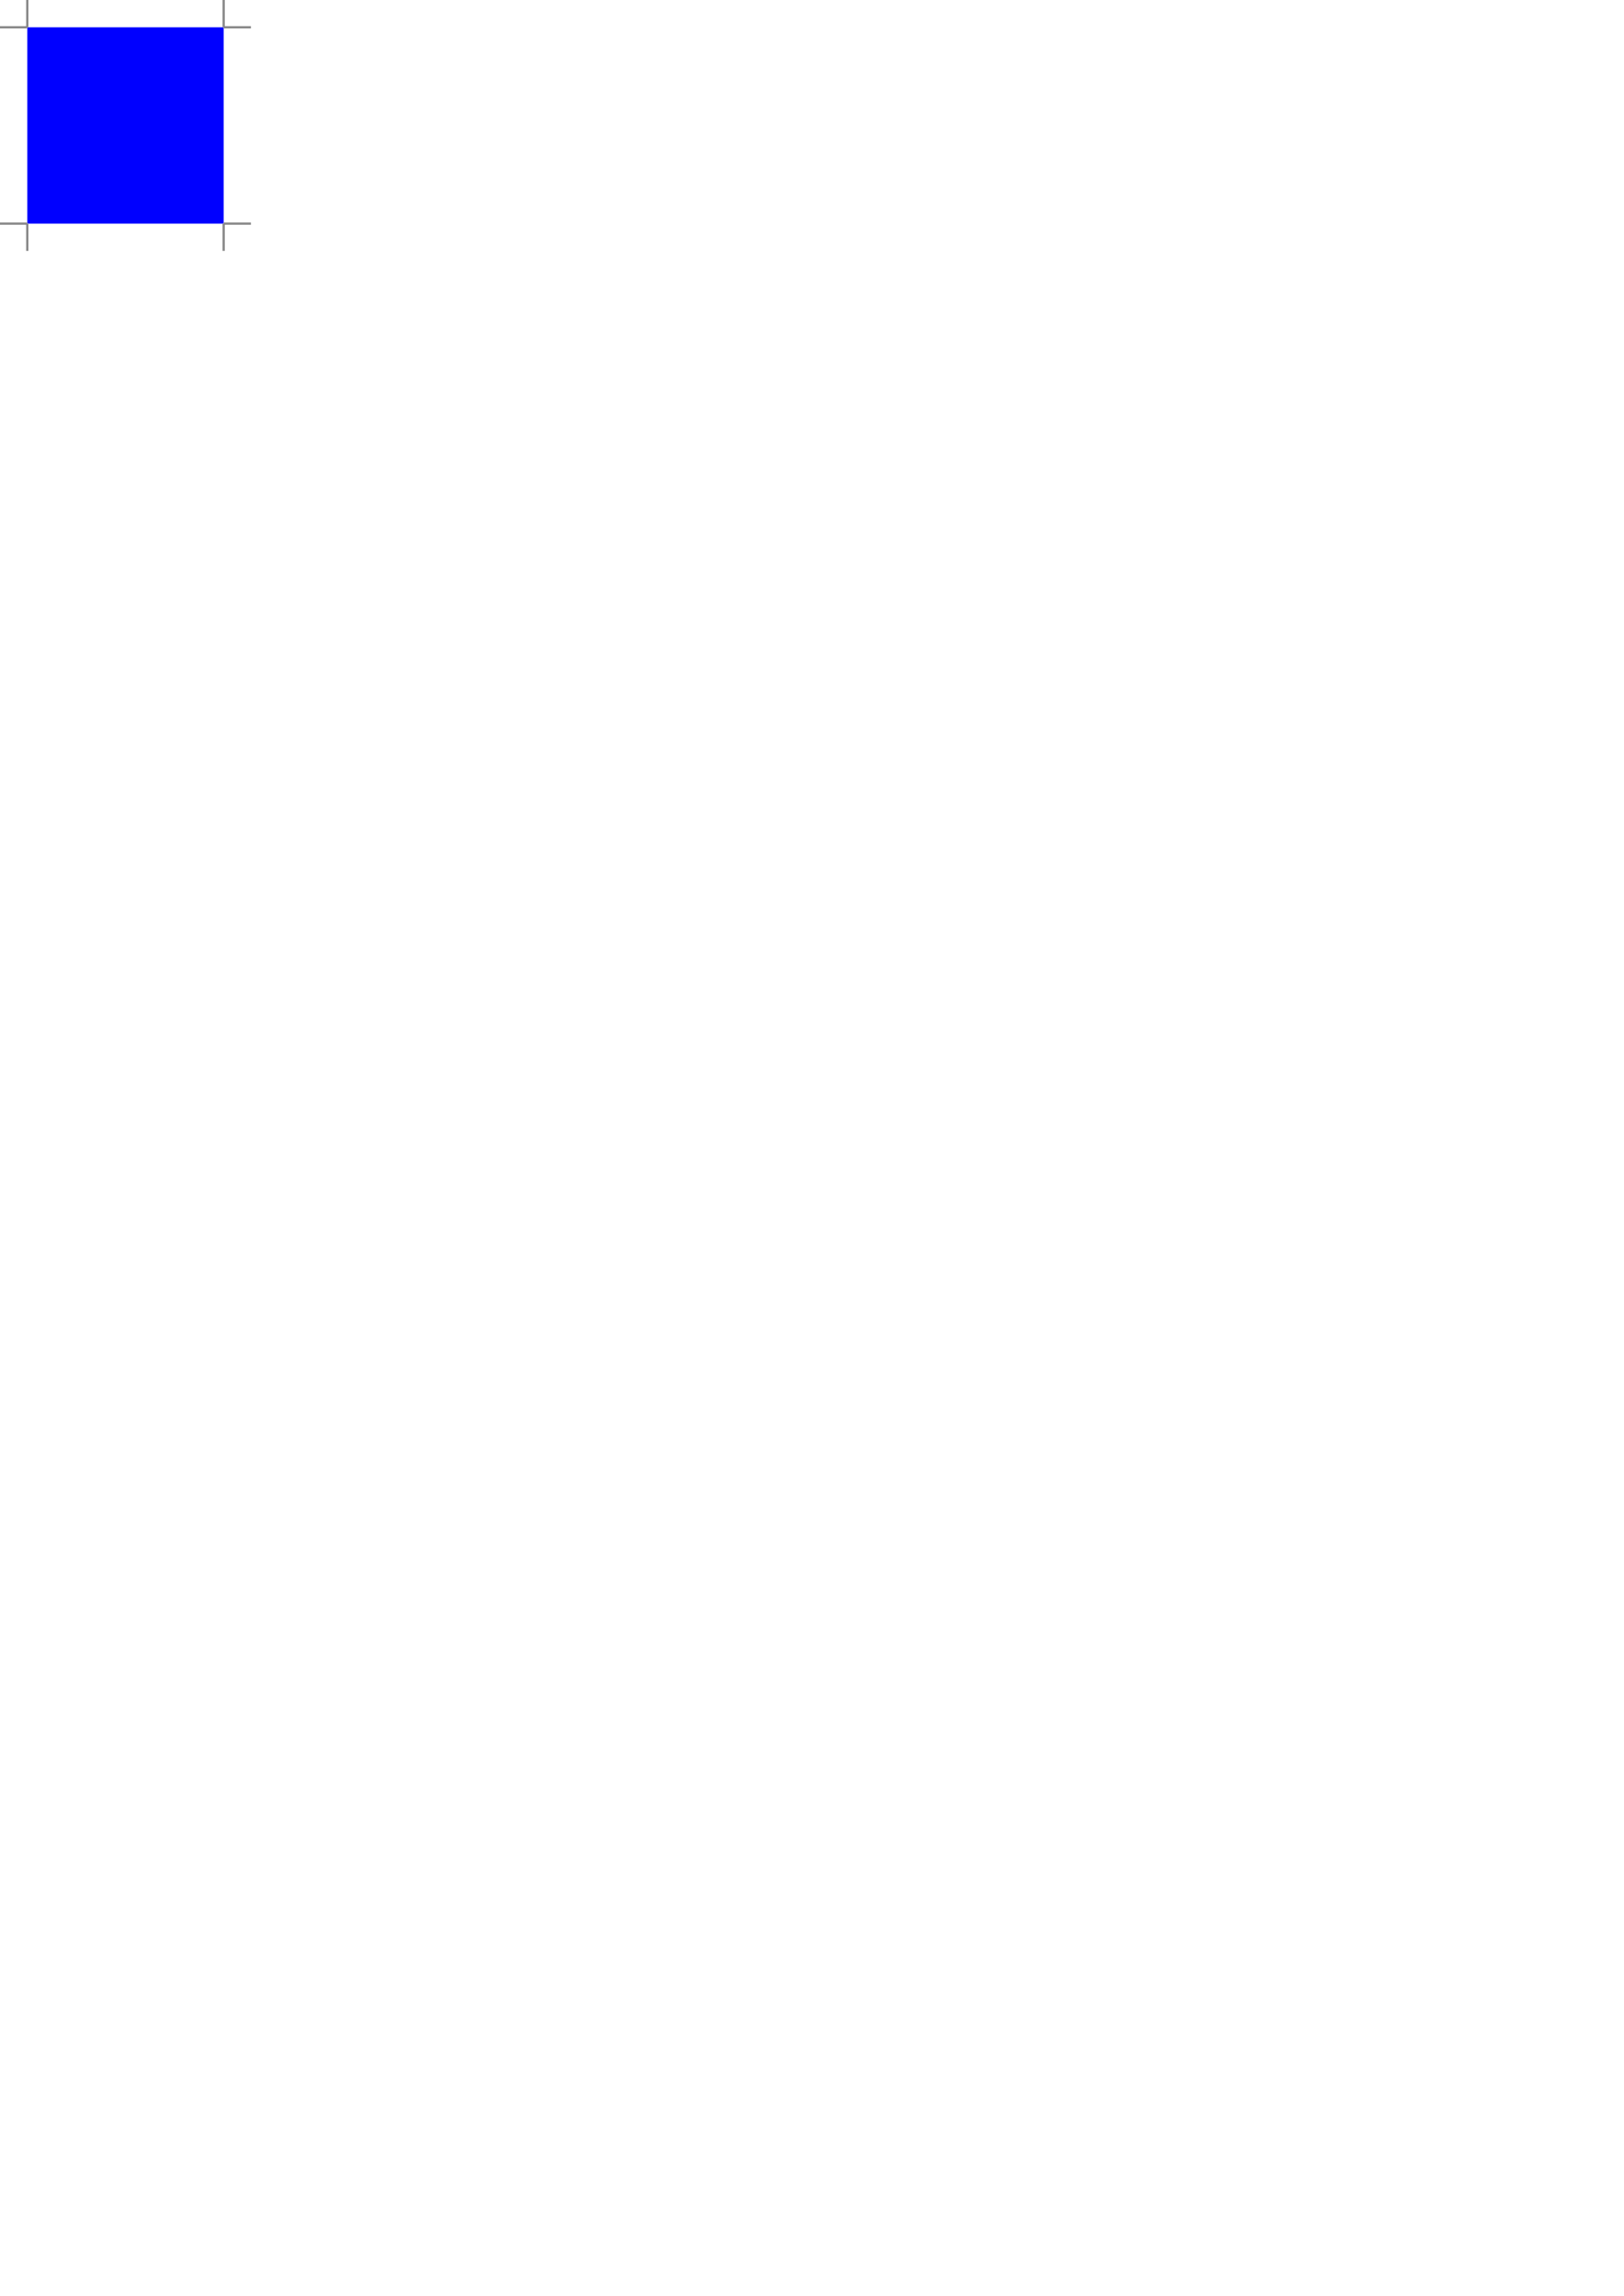
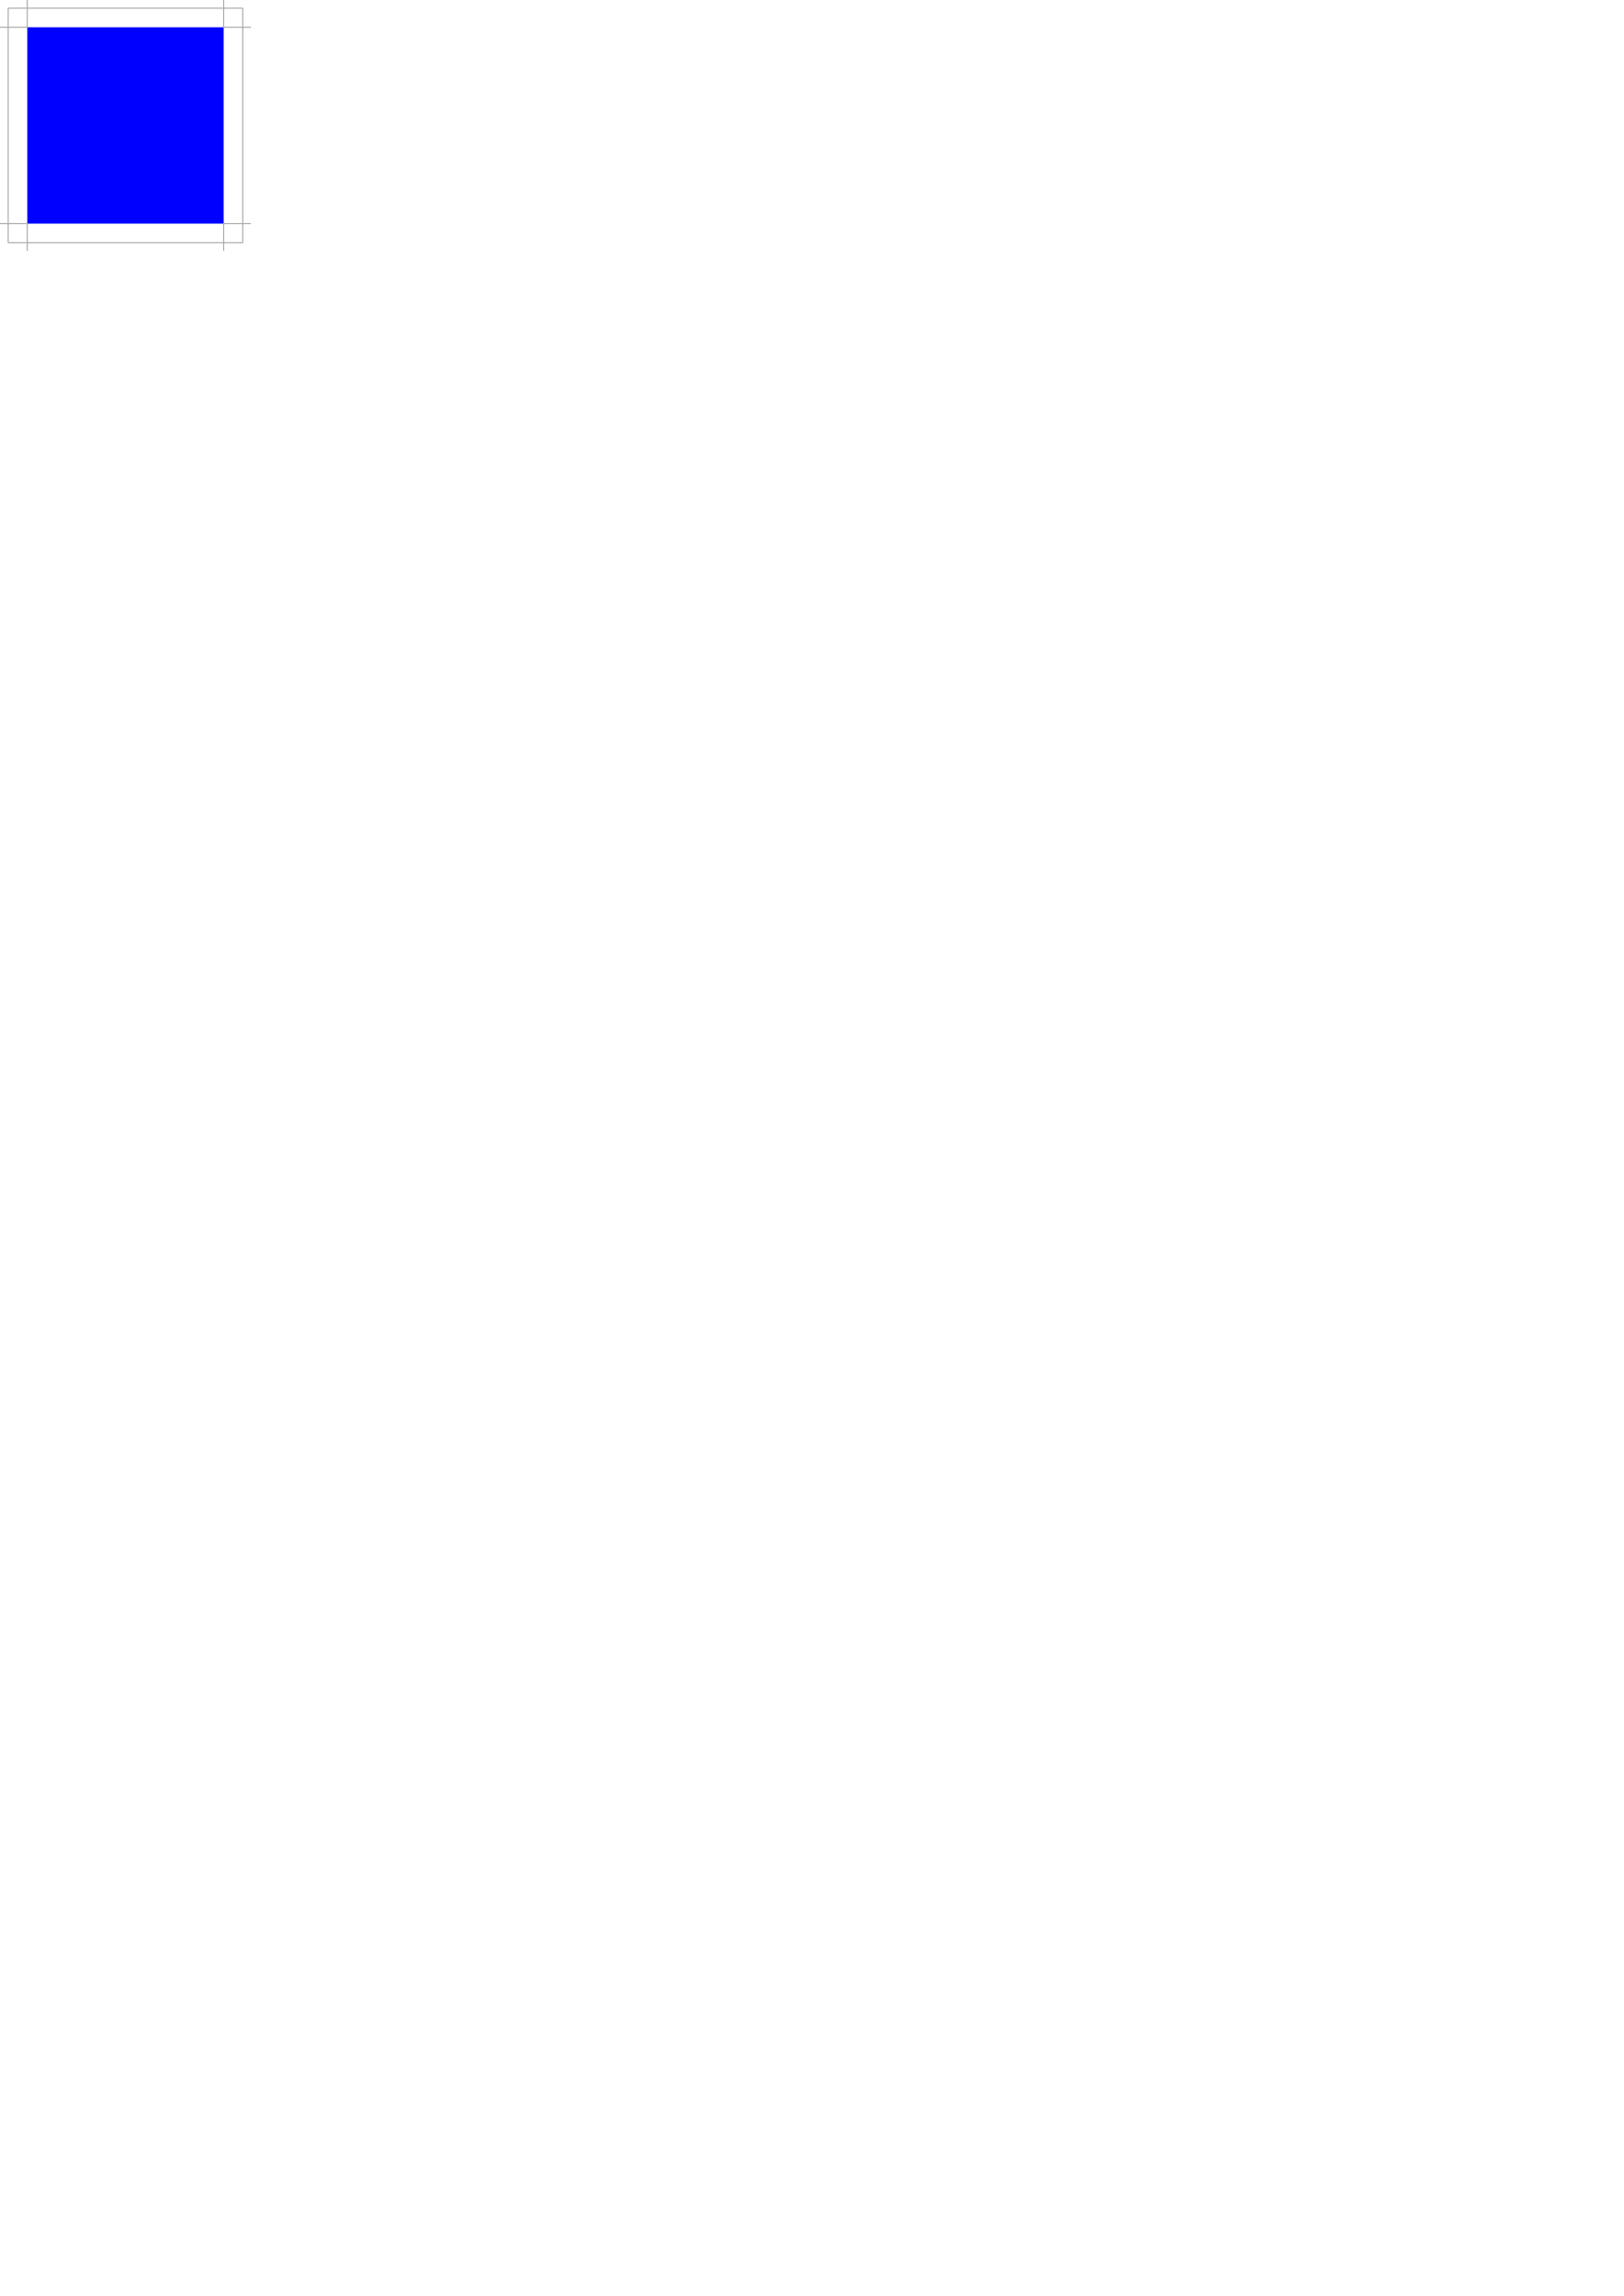
<svg xmlns="http://www.w3.org/2000/svg" id="svg4783" version="1.1" viewBox="0 0 210 297" height="297mm" width="210mm">
  <defs id="defs4777" />
  <g id="layer1">
    <g transform="matrix(0.2822222,0,0,0.2822222,2.1e-6,-2.7019997e-6)" id="g4580">
      <rect y="222.944" x="-270" height="90" width="90" id="square" style="fill:#0000ff;fill-rule:evenodd;stroke:none;stroke-width:1px;stroke-linecap:butt;stroke-linejoin:miter;stroke-opacity:1" />
    </g>
  </g>
  <g id="cs_layer_0001" style="">
    <g transform="translate(3.527778,3.527778)">
      <g transform="translate(76.2,-62.91977) matrix(0.2822222,0,0,0.2822222,2.1e-6,-2.7019997e-6)" id="g4580">
        <rect y="222.944" x="-270" height="90" width="90" id="square" style="fill:#0000ff;fill-rule:evenodd;stroke:none;stroke-width:1px;stroke-linecap:butt;stroke-linejoin:miter;stroke-opacity:1" />
      </g>
    </g>
-     <line x1="3.528" y1="0.0" x2="3.528" y2="3.528" style="stroke:#838383" stroke-width="0.282" />
-     <line x1="28.928" y1="0.0" x2="28.928" y2="3.528" style="stroke:#838383" stroke-width="0.282" />
-     <line x1="0.0" y1="3.528" x2="3.528" y2="3.528" style="stroke:#838383" stroke-width="0.282" />
-     <line x1="0.0" y1="28.928" x2="3.528" y2="28.928" style="stroke:#838383" stroke-width="0.282" />
-     <line x1="3.528" y1="28.928" x2="3.528" y2="32.456" style="stroke:#838383" stroke-width="0.282" />
-     <line x1="28.928" y1="28.928" x2="28.928" y2="32.456" style="stroke:#838383" stroke-width="0.282" />
-     <line x1="28.928" y1="3.528" x2="32.456" y2="3.528" style="stroke:#838383" stroke-width="0.282" />
-     <line x1="28.928" y1="28.928" x2="32.456" y2="28.928" style="stroke:#838383" stroke-width="0.282" />
+     <line x1="3.528" y1="3.528" x2="3.528" y2="0.0" style="stroke:#aaa" stroke-width="0.141" />
+     <line x1="28.928" y1="3.528" x2="28.928" y2="0.0" style="stroke:#aaa" stroke-width="0.141" />
+     <line x1="3.528" y1="3.528" x2="0.0" y2="3.528" style="stroke:#aaa" stroke-width="0.141" />
+     <line x1="3.528" y1="28.928" x2="0.0" y2="28.928" style="stroke:#aaa" stroke-width="0.141" />
+     <line x1="3.528" y1="28.928" x2="3.528" y2="32.456" style="stroke:#aaa" stroke-width="0.141" />
+     <line x1="28.928" y1="28.928" x2="28.928" y2="32.456" style="stroke:#aaa" stroke-width="0.141" />
+     <line x1="28.928" y1="3.528" x2="32.456" y2="3.528" style="stroke:#aaa" stroke-width="0.141" />
+     <line x1="28.928" y1="28.928" x2="32.456" y2="28.928" style="stroke:#aaa" stroke-width="0.141" />
+     <line x1="1.058" y1="1.058" x2="31.397" y2="1.058" style="stroke:#aaa" stroke-width="0.141" />
+     <line x1="1.058" y1="1.058" x2="1.058" y2="31.397" style="stroke:#aaa" stroke-width="0.141" />
+     <line x1="1.058" y1="31.397" x2="31.397" y2="31.397" style="stroke:#aaa" stroke-width="0.141" />
+     <line x1="31.397" y1="1.058" x2="31.397" y2="31.397" style="stroke:#aaa" stroke-width="0.141" />
  </g>
</svg>
